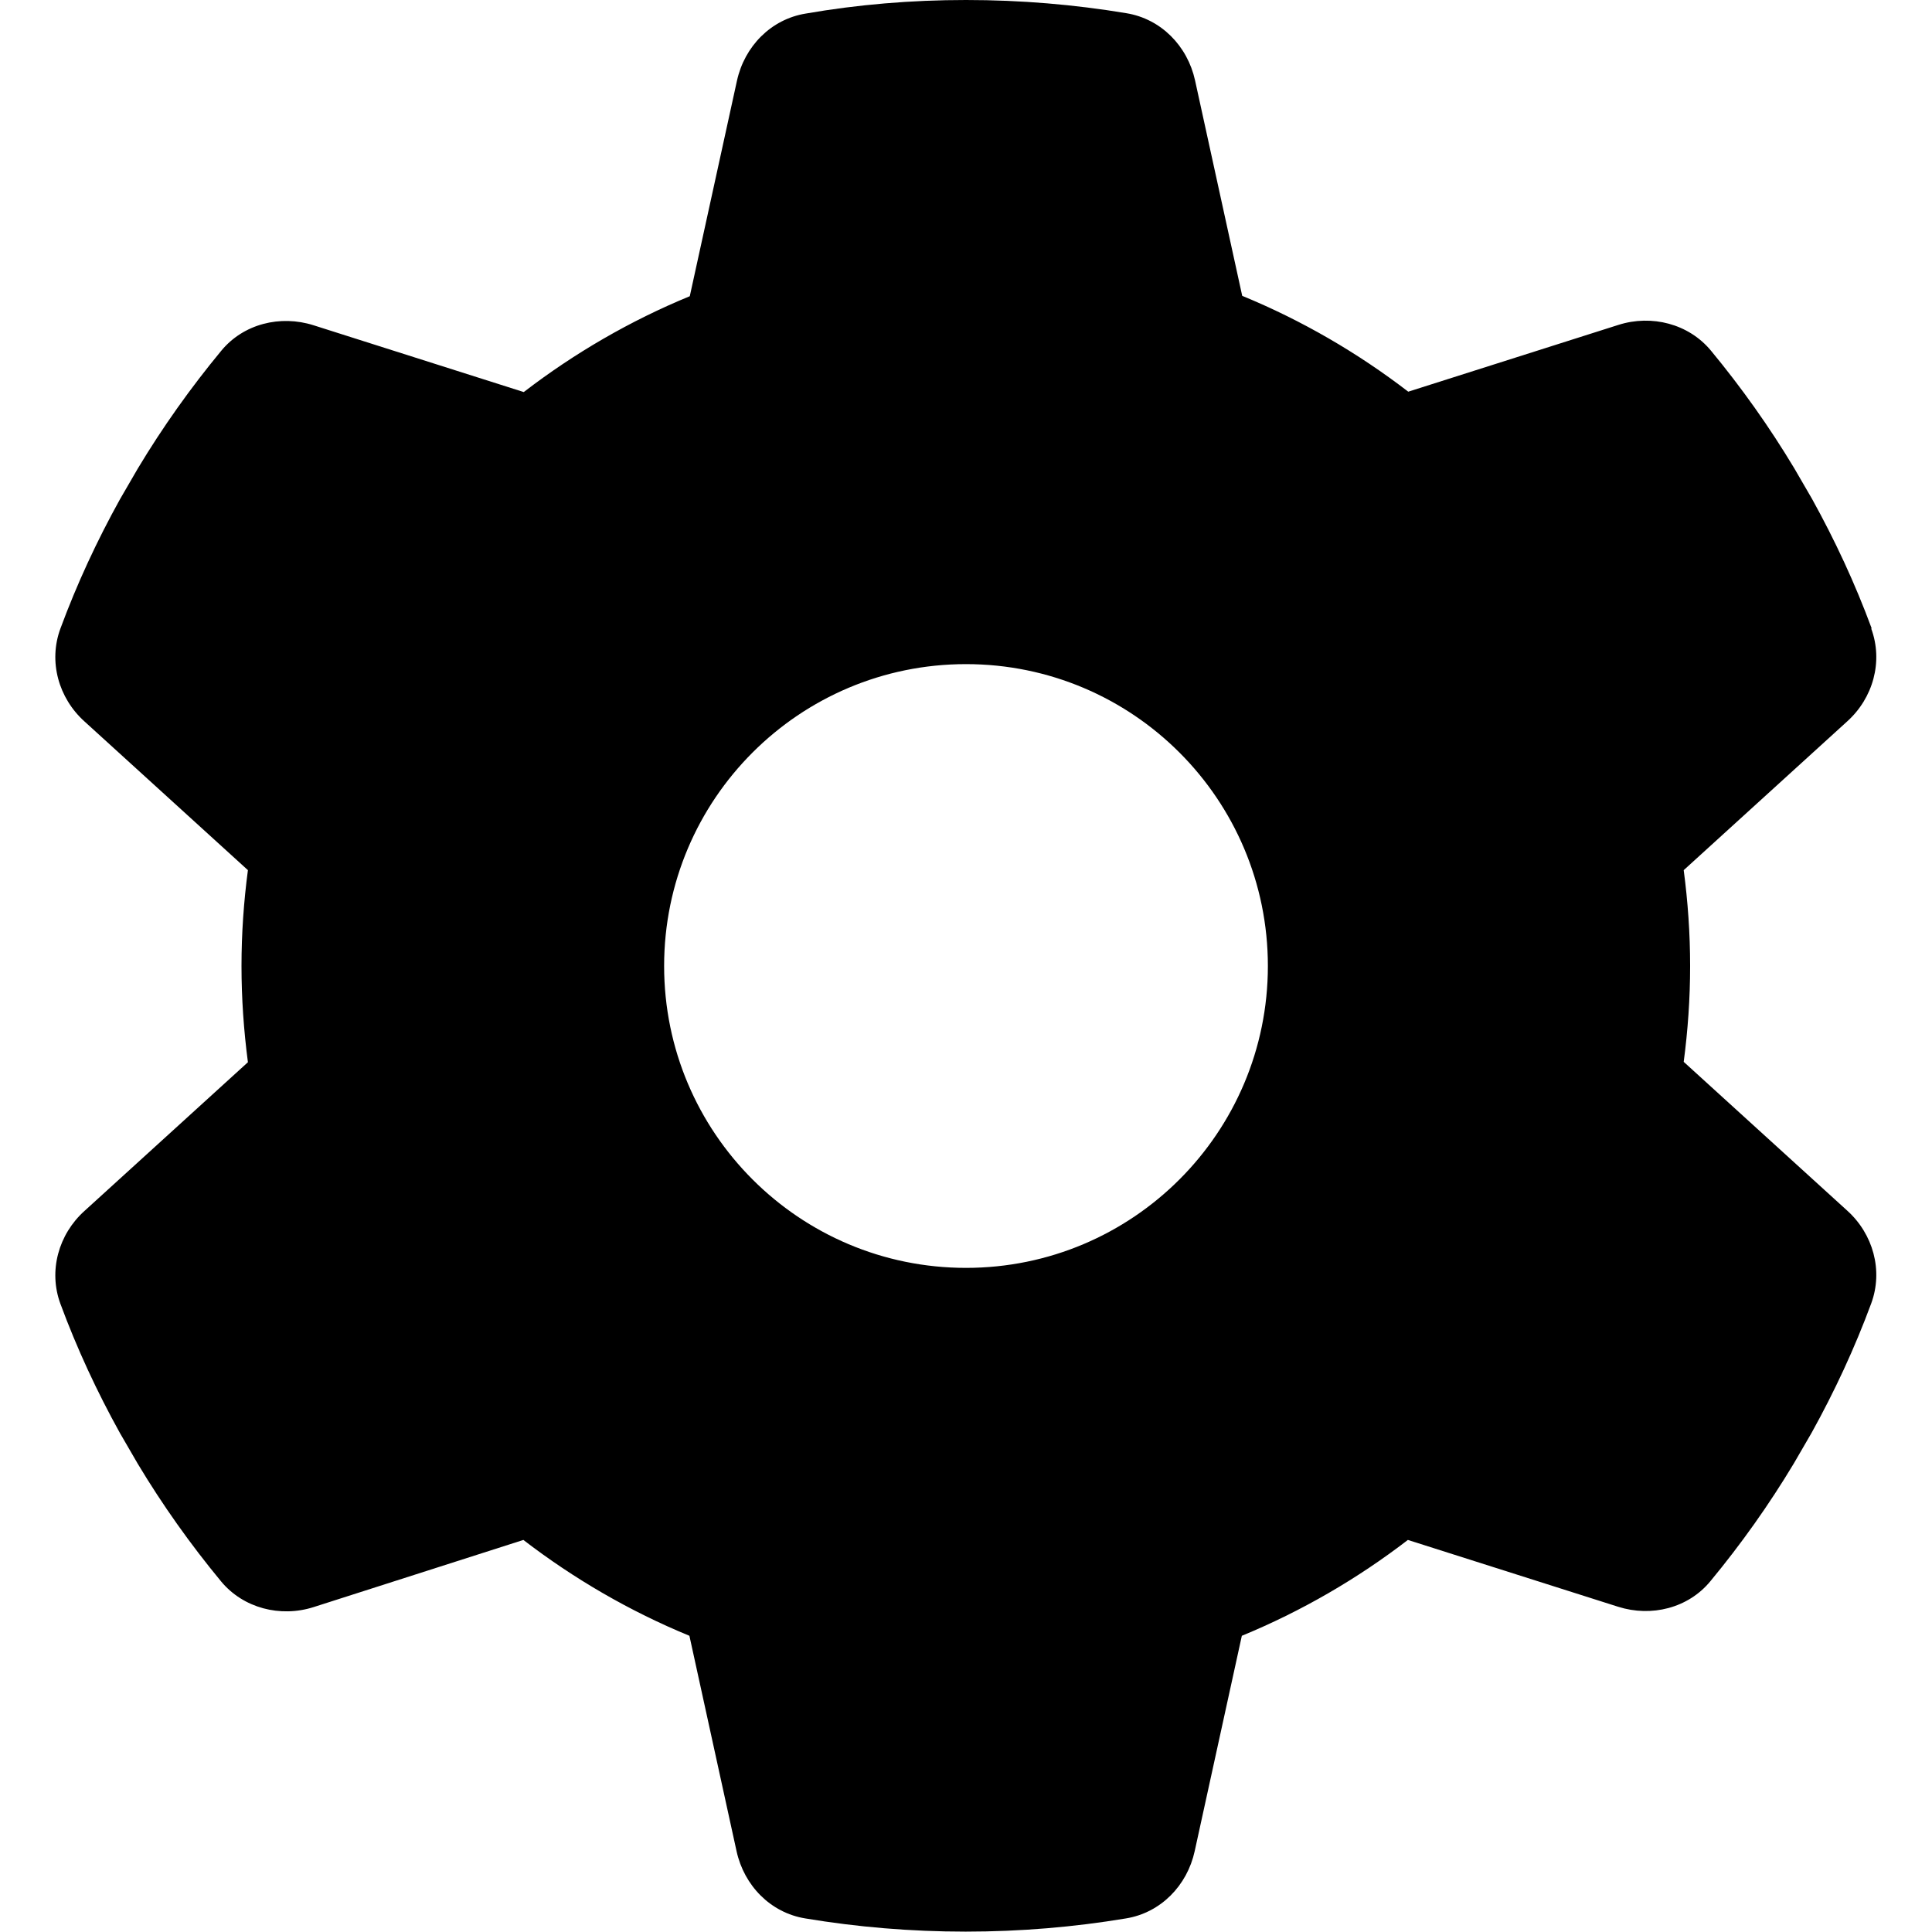
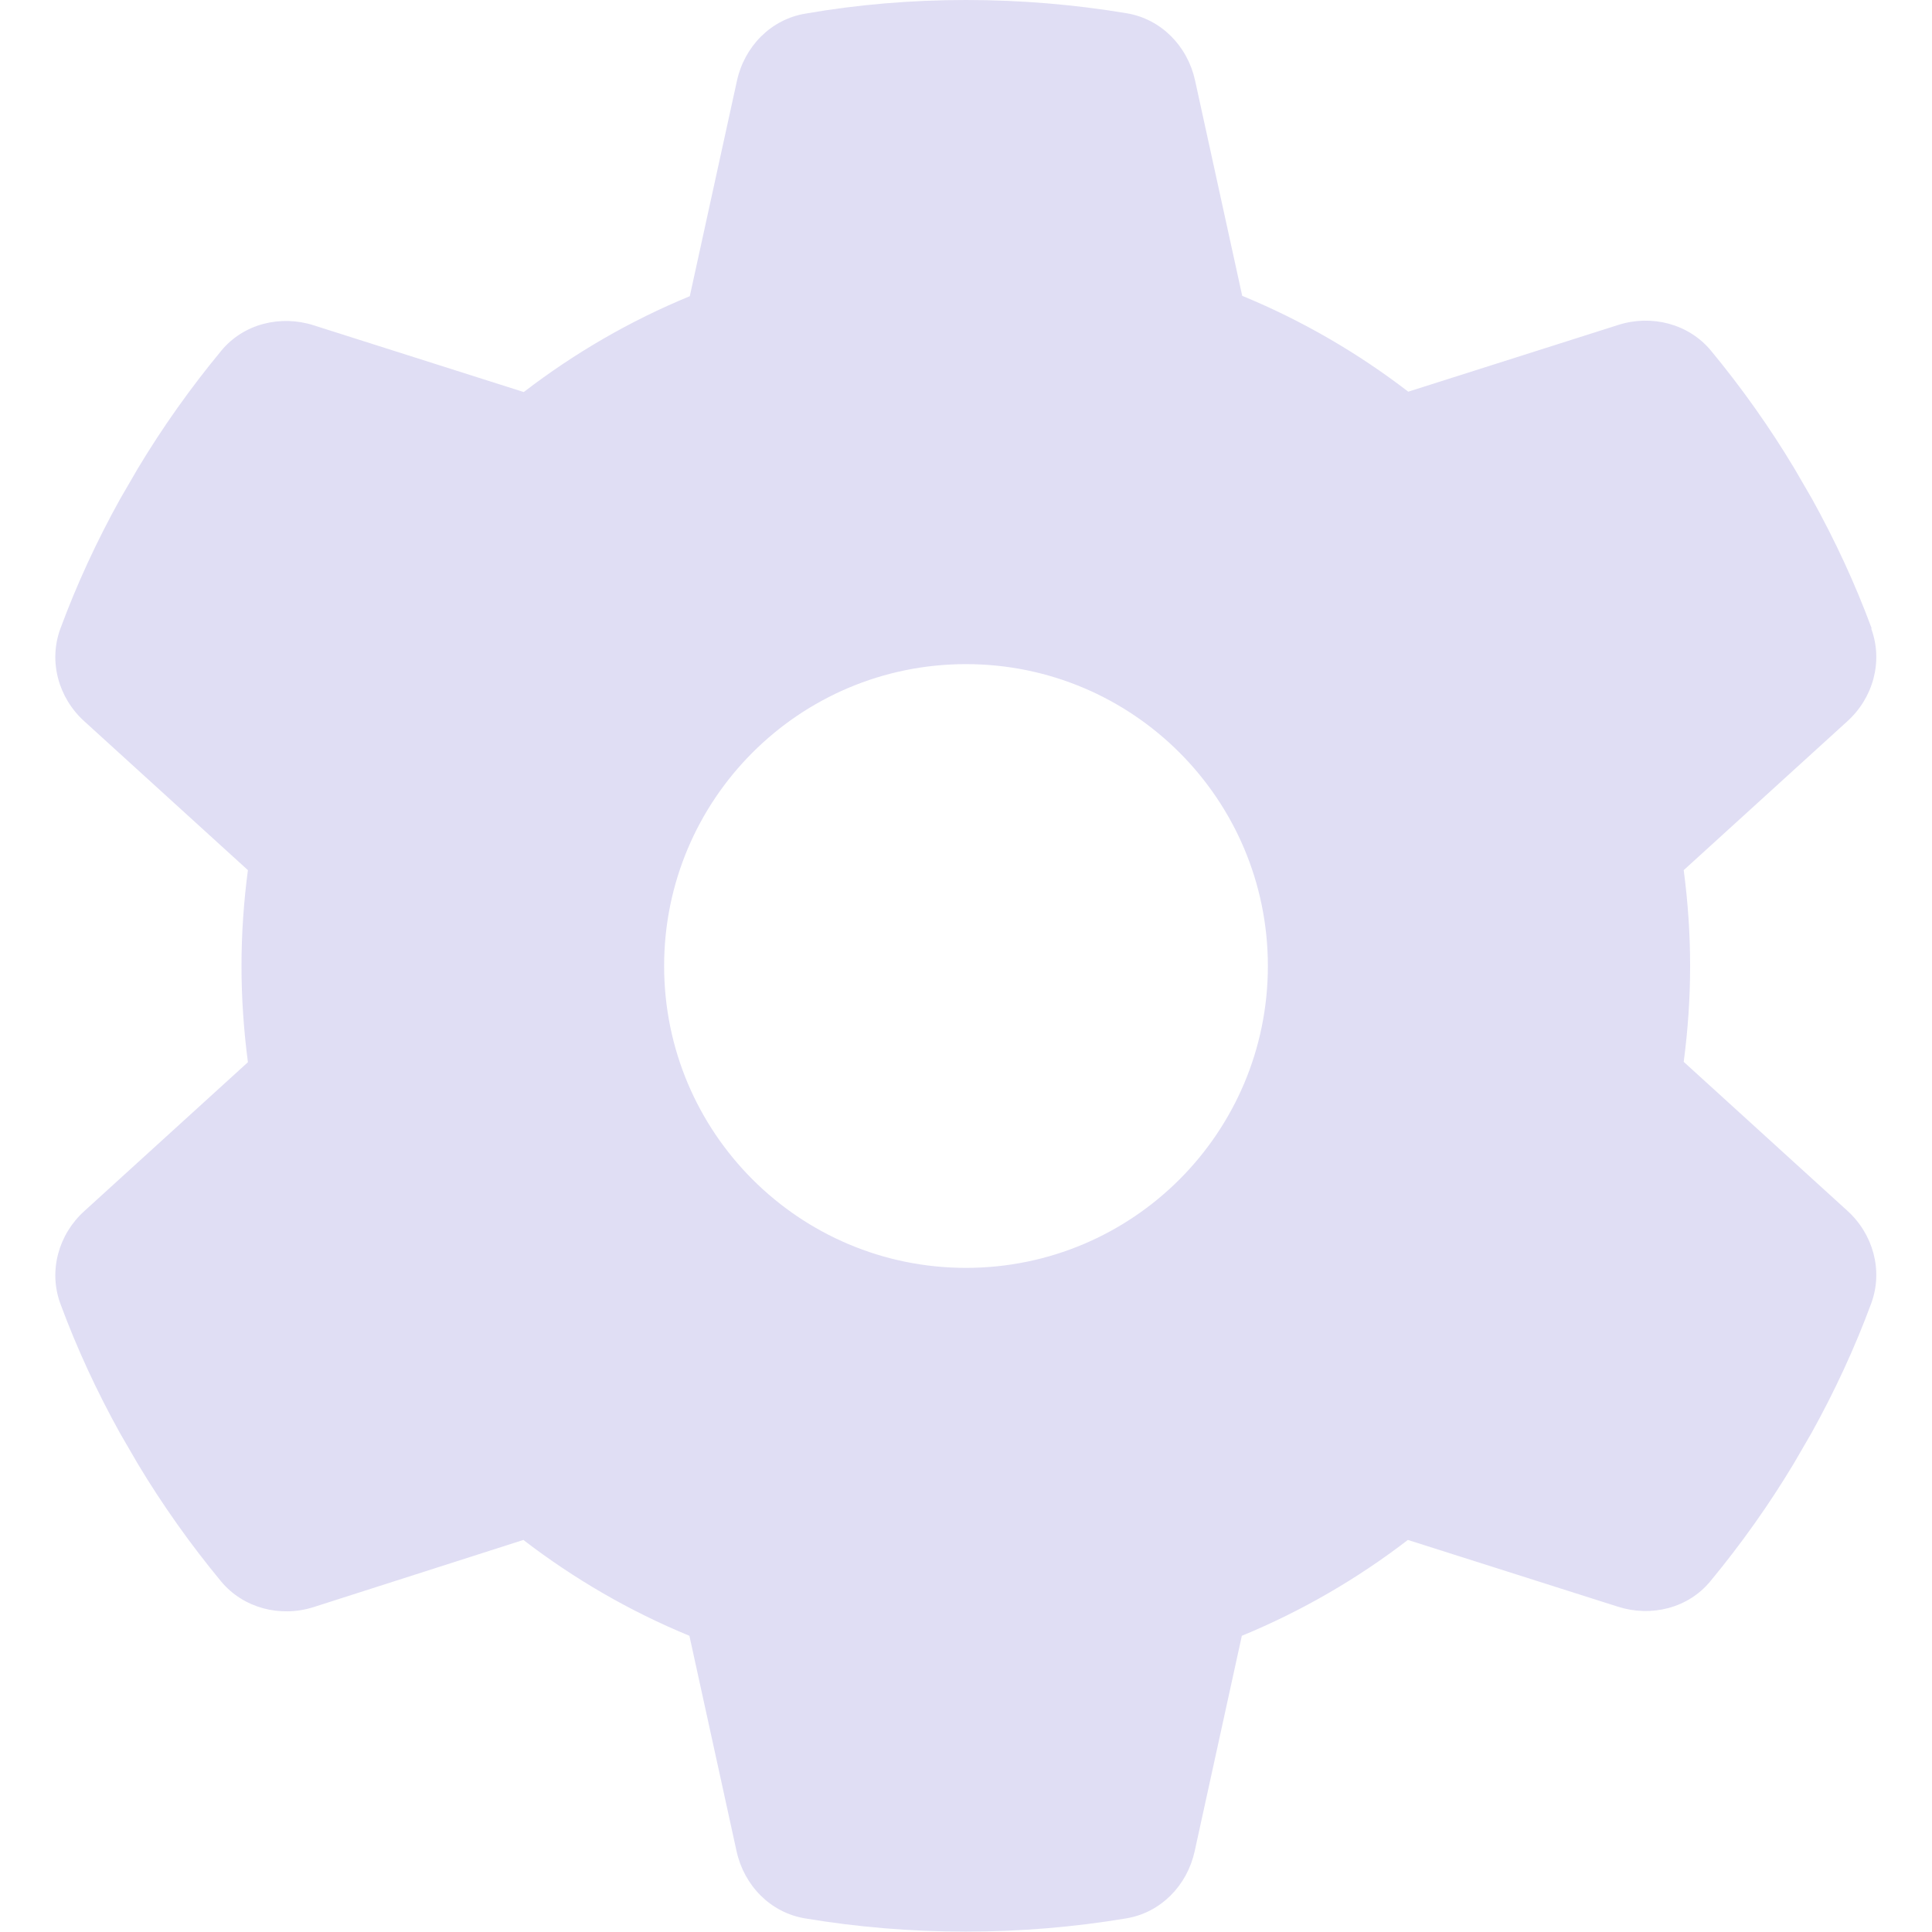
- <svg xmlns="http://www.w3.org/2000/svg" viewBox="0 0 512 512">
+ <svg xmlns="http://www.w3.org/2000/svg" height="18px" viewBox="0 0 512 512" width="18px" fill="#e0def4">
  <path d="M495.9 166.6c3.2 8.7 .5 18.4-6.4 24.6l-43.3 39.4c1.1 8.3 1.7 16.8 1.7 25.4s-.6 17.1-1.7 25.4l43.3 39.4c6.9 6.2 9.6 15.9 6.4 24.6c-4.4 11.9-9.7 23.3-15.8 34.3l-4.7 8.1c-6.6 11-14 21.4-22.1 31.2c-5.9 7.2-15.7 9.6-24.5 6.8l-55.7-17.7c-13.4 10.3-28.2 18.9-44 25.4l-12.5 57.1c-2 9.1-9 16.3-18.2 17.8c-13.8 2.3-28 3.5-42.5 3.5s-28.7-1.2-42.5-3.5c-9.2-1.5-16.2-8.7-18.2-17.8l-12.5-57.1c-15.8-6.5-30.6-15.1-44-25.4L83.1 425.9c-8.8 2.8-18.6 .3-24.5-6.8c-8.1-9.8-15.5-20.2-22.1-31.2l-4.7-8.1c-6.1-11-11.4-22.4-15.8-34.3c-3.2-8.7-.5-18.4 6.4-24.6l43.3-39.4C64.6 273.1 64 264.6 64 256s.6-17.1 1.7-25.4L22.4 191.2c-6.9-6.2-9.6-15.9-6.4-24.6c4.4-11.9 9.7-23.3 15.8-34.3l4.7-8.1c6.6-11 14-21.4 22.1-31.2c5.9-7.2 15.7-9.6 24.5-6.8l55.7 17.7c13.4-10.3 28.2-18.9 44-25.4l12.5-57.1c2-9.1 9-16.3 18.2-17.8C227.3 1.2 241.5 0 256 0s28.7 1.2 42.5 3.5c9.2 1.5 16.2 8.7 18.2 17.8l12.5 57.1c15.8 6.5 30.6 15.1 44 25.4l55.7-17.7c8.8-2.8 18.6-.3 24.5 6.8c8.1 9.8 15.5 20.2 22.1 31.2l4.7 8.1c6.1 11 11.4 22.4 15.8 34.3zM256 336a80 80 0 1 0 0-160 80 80 0 1 0 0 160z" />
</svg>
